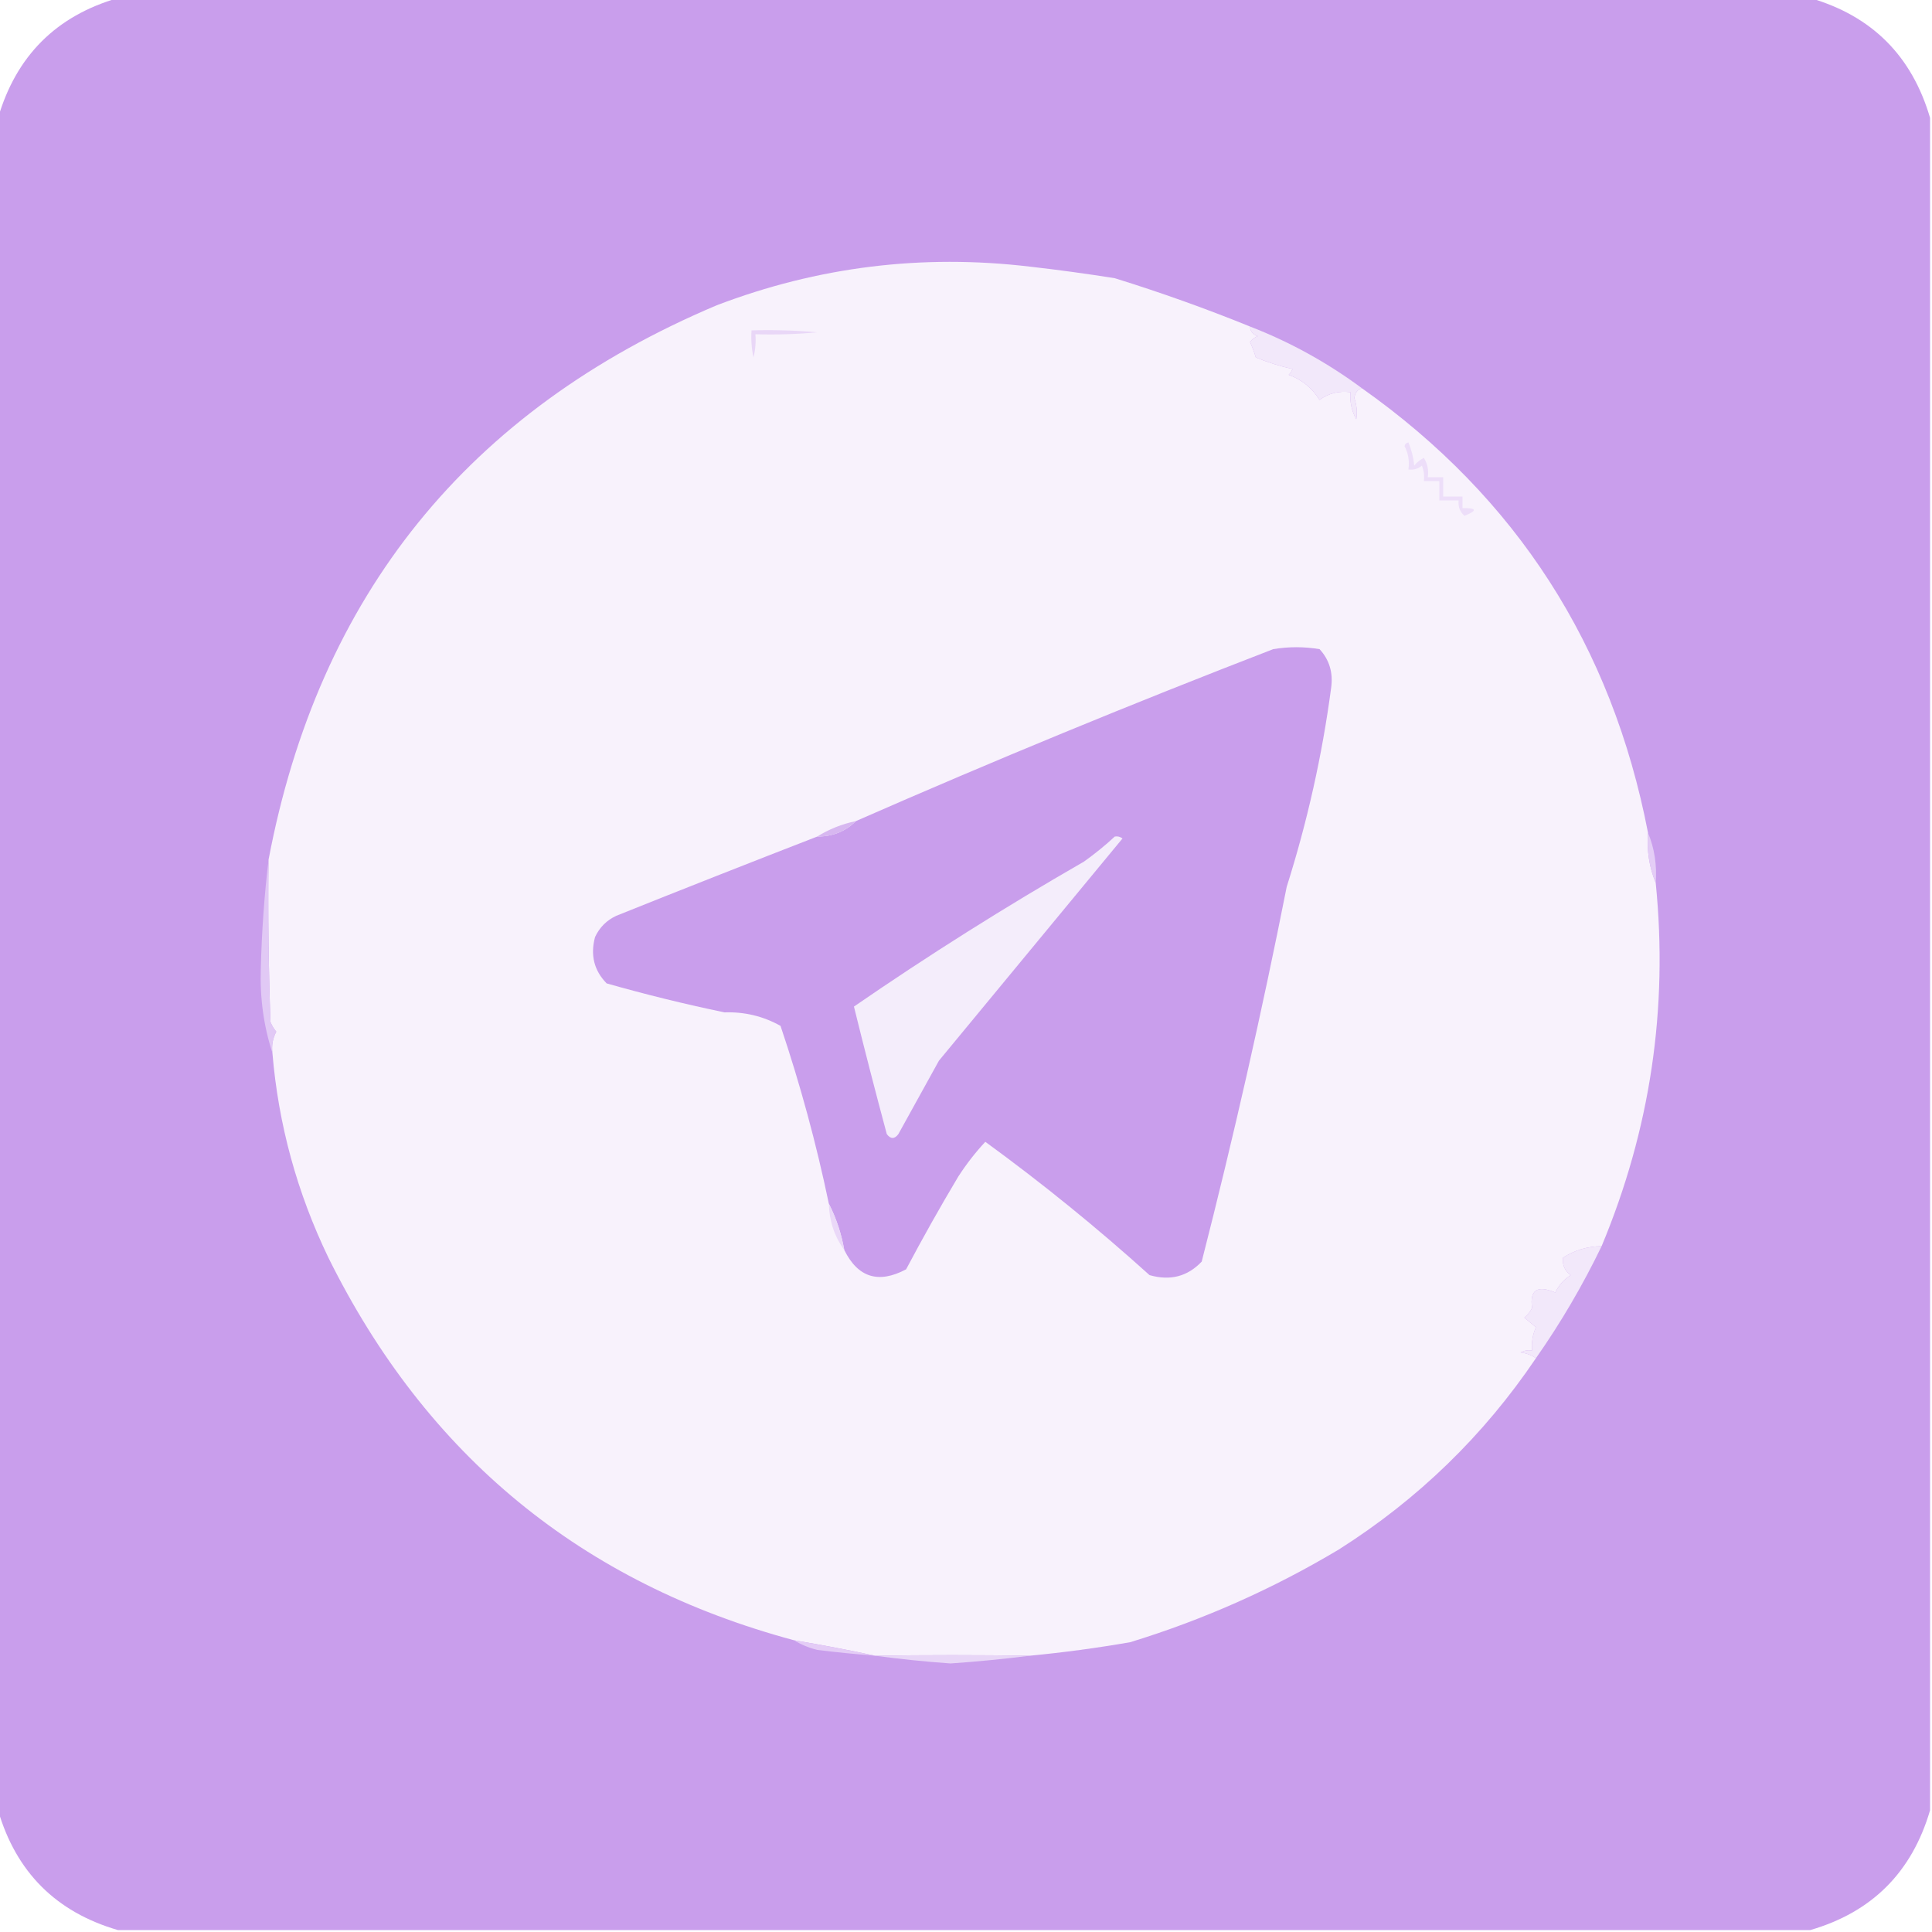
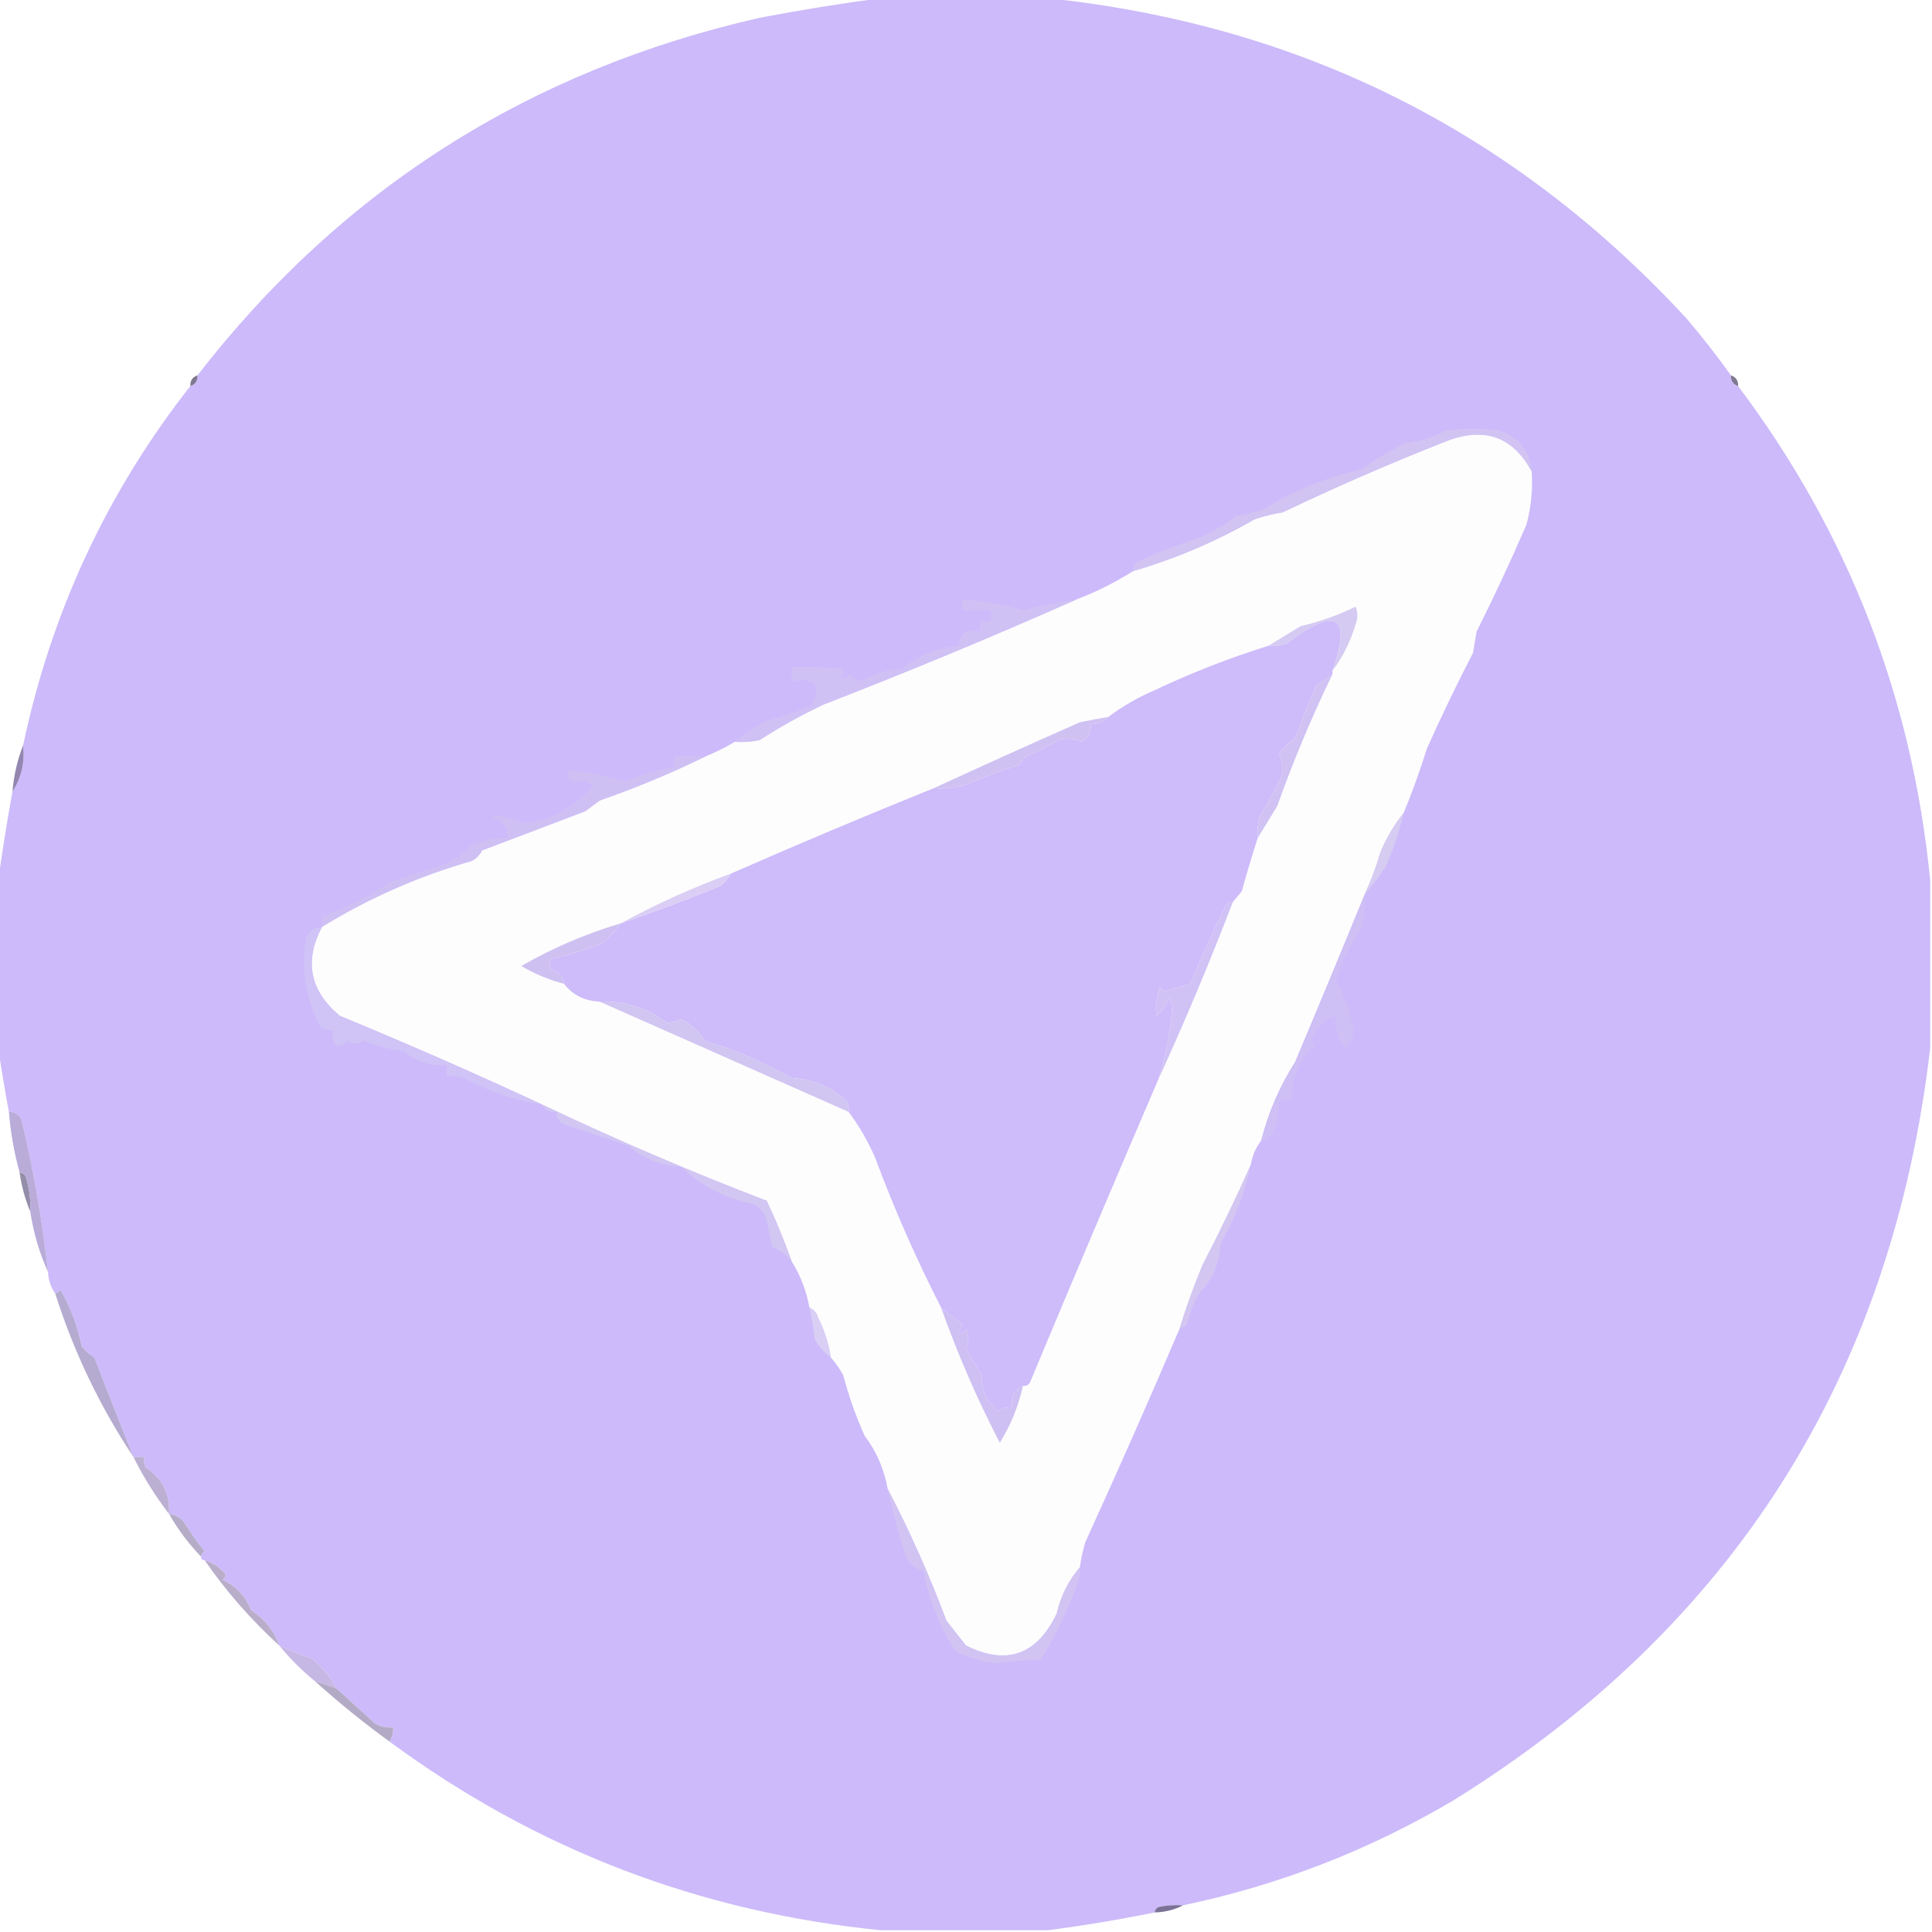
- <svg xmlns="http://www.w3.org/2000/svg" version="1.1" width="500px" height="500px" style="shape-rendering:geometricPrecision; text-rendering:geometricPrecision; image-rendering:optimizeQuality; fill-rule:evenodd; clip-rule:evenodd">
+ <svg xmlns="http://www.w3.org/2000/svg" version="1.1" width="543px" height="543px" style="shape-rendering:geometricPrecision; text-rendering:geometricPrecision; image-rendering:optimizeQuality; fill-rule:evenodd; clip-rule:evenodd">
  <g>
-     <path style="opacity:0.999" fill="#c99eec" d="M 30.5,-0.5 C 176.5,-0.5 322.5,-0.5 468.5,-0.5C 484.465,4.132 494.798,14.465 499.5,30.5C 499.5,176.5 499.5,322.5 499.5,468.5C 494.798,484.535 484.465,494.868 468.5,499.5C 322.5,499.5 176.5,499.5 30.5,499.5C 14.5,494.833 4.167,484.5 -0.5,468.5C -0.5,322.5 -0.5,176.5 -0.5,30.5C 4.202,14.465 14.535,4.132 30.5,-0.5 Z" />
+     <path style="opacity:1" fill="#ccbafa" d="M 247.5,-0.5 C 263.167,-0.5 278.833,-0.5 294.5,-0.5C 365.702,7.018 425.536,37.018 474,89.5C 478.417,94.682 482.583,100.016 486.5,105.5C 486.427,107.027 487.094,108.027 488.5,108.5C 519.452,149.671 537.452,196.004 542.5,247.5C 542.5,263.167 542.5,278.833 542.5,294.5C 531.733,386.712 487.067,457.212 408.5,506C 384.788,520.023 359.455,529.856 332.5,535.5C 330.143,535.337 327.81,535.503 325.5,536C 324.944,536.383 324.611,536.883 324.5,537.5C 314.462,539.551 304.462,541.217 294.5,542.5C 278.833,542.5 263.167,542.5 247.5,542.5C 196.554,537.412 150.554,519.745 109.5,489.5C 110.234,488.292 110.567,486.959 110.5,485.5C 108.738,485.643 107.071,485.309 105.5,484.5C 101.762,481.088 98.095,477.755 94.5,474.5C 92.826,471.277 90.493,468.444 87.5,466C 84.4,465.061 81.4,463.895 78.5,462.5C 76.998,458.321 74.332,454.988 70.5,452.5C 69.002,448.581 66.335,445.747 62.5,444C 63.641,443.259 63.641,442.425 62.5,441.5C 61.06,440.048 59.394,439.048 57.5,438.5C 56.833,438.5 56.5,438.167 56.5,437.5C 56.611,436.883 56.944,436.383 57.5,436C 55.338,433.329 53.338,430.495 51.5,427.5C 50.378,426.37 49.044,425.703 47.5,425.5C 47.819,419.872 45.652,415.539 41,412.5C 40.517,411.552 40.35,410.552 40.5,409.5C 39.5,409.5 38.5,409.5 37.5,409.5C 33.763,400.13 30.096,390.797 26.5,381.5C 25.186,380.687 24.02,379.687 23,378.5C 21.837,372.817 19.837,367.484 17,362.5C 16.617,363.056 16.117,363.389 15.5,363.5C 14.262,361.786 13.595,359.786 13.5,357.5C 11.889,342.899 9.389,328.566 6,314.5C 5.184,313.177 4.017,312.511 2.5,312.5C 1.365,306.423 0.365,300.423 -0.5,294.5C -0.5,278.833 -0.5,263.167 -0.5,247.5C 0.632,239.261 1.965,230.927 3.5,222.5C 6.007,218.65 7.007,214.316 6.5,209.5C 14.408,172.027 30.075,138.361 53.5,108.5C 54.906,108.027 55.573,107.027 55.5,105.5C 95.968,53.268 148.634,19.768 213.5,5C 224.925,2.823 236.258,0.99 247.5,-0.5 Z" />
  </g>
  <g>
-     <path style="opacity:1" fill="#f8f2fc" d="M 323.5,84.5 C 323.577,85.75 324.244,86.583 325.5,87C 324.692,87.308 324.025,87.808 323.5,88.5C 324.098,89.795 324.598,91.128 325,92.5C 328.058,93.763 331.225,94.763 334.5,95.5C 334.291,96.086 333.957,96.586 333.5,97C 336.893,98.222 339.56,100.389 341.5,103.5C 343.851,101.771 346.518,101.104 349.5,101.5C 349.298,103.989 349.798,106.323 351,108.5C 351.292,106.674 351.125,104.841 350.5,103C 350.684,101.624 351.351,100.791 352.5,100.5C 392.486,128.765 417.152,167.099 426.5,215.5C 426.156,220.122 426.823,224.455 428.5,228.5C 431.763,260.995 427.096,292.328 414.5,322.5C 410.818,322.555 407.485,323.555 404.5,325.5C 404.297,327.39 404.963,328.89 406.5,330C 404.757,331.11 403.424,332.61 402.5,334.5C 397.843,332.526 395.843,333.859 396.5,338.5C 396.023,339.478 395.357,340.311 394.5,341C 395.5,341.833 396.5,342.667 397.5,343.5C 396.652,345.409 396.318,347.409 396.5,349.5C 395.448,349.351 394.448,349.517 393.5,350C 395.058,350.21 396.391,350.71 397.5,351.5C 383.975,371.524 366.975,388.024 346.5,401C 329.484,411.174 311.484,419.174 292.5,425C 283.845,426.503 275.178,427.669 266.5,428.5C 253.017,428.297 239.684,428.297 226.5,428.5C 219.644,427.026 212.644,425.692 205.5,424.5C 150.534,409.717 110.367,376.717 85,325.5C 76.874,308.658 72.041,290.991 70.5,272.5C 70.261,270.533 70.594,268.699 71.5,267C 70.874,266.25 70.374,265.416 70,264.5C 69.5,250.504 69.333,236.504 69.5,222.5C 82.471,154.016 121.138,106.183 185.5,79C 211.65,69.027 238.65,65.694 266.5,69C 273.856,69.836 281.19,70.836 288.5,72C 300.335,75.667 312.001,79.834 323.5,84.5 Z" />
+     <path style="opacity:0.816" fill="#625a77" d="M 55.5,105.5 C 55.573,107.027 54.906,108.027 53.5,108.5C 53.427,106.973 54.094,105.973 55.5,105.5 Z" />
  </g>
  <g>
-     <path style="opacity:1" fill="#e9d7f7" d="M 194.5,85.5 C 200.176,85.334 205.843,85.501 211.5,86C 206.177,86.499 200.844,86.666 195.5,86.5C 195.662,88.527 195.495,90.527 195,92.5C 194.503,90.19 194.337,87.857 194.5,85.5 Z" />
+     <path style="opacity:0.816" fill="#625977" d="M 486.5,105.5 C 487.906,105.973 488.573,106.973 488.5,108.5C 487.094,108.027 486.427,107.027 486.5,105.5 Z" />
  </g>
  <g>
-     <path style="opacity:1" fill="#f2e8fa" d="M 323.5,84.5 C 333.857,88.513 343.524,93.847 352.5,100.5C 351.351,100.791 350.684,101.624 350.5,103C 351.125,104.841 351.292,106.674 351,108.5C 349.798,106.323 349.298,103.989 349.5,101.5C 346.518,101.104 343.851,101.771 341.5,103.5C 339.56,100.389 336.893,98.222 333.5,97C 333.957,96.586 334.291,96.086 334.5,95.5C 331.225,94.763 328.058,93.763 325,92.5C 324.598,91.128 324.098,89.795 323.5,88.5C 324.025,87.808 324.692,87.308 325.5,87C 324.244,86.583 323.577,85.75 323.5,84.5 Z" />
+     <path style="opacity:1" fill="#fefdfe" d="M 430.5,132.5 C 430.825,137.599 430.325,142.599 429,147.5C 424.633,157.625 419.966,167.625 415,177.5C 414.667,179.5 414.333,181.5 414,183.5C 409.41,192.347 405.077,201.347 401,210.5C 399.068,216.675 396.902,222.675 394.5,228.5C 391.842,231.806 389.676,235.473 388,239.5C 386.796,243.613 385.296,247.613 383.5,251.5C 377.118,267.128 370.618,282.794 364,298.5C 359.63,305.352 356.463,312.685 354.5,320.5C 352.935,322.509 351.935,324.843 351.5,327.5C 347.297,336.908 342.797,346.242 338,355.5C 335.541,361.414 333.374,367.414 331.5,373.5C 322.98,393.479 314.146,413.479 305,433.5C 304.338,435.813 303.838,438.146 303.5,440.5C 300.325,444.182 298.159,448.515 297,453.5C 291.418,465.168 282.918,468.168 271.5,462.5C 269.667,460.167 267.833,457.833 266,455.5C 261.246,442.79 255.746,430.456 249.5,418.5C 248.545,413.023 246.379,408.023 243,403.5C 240.549,398.051 238.549,392.385 237,386.5C 235.97,384.654 234.804,382.987 233.5,381.5C 232.926,377.675 231.759,374.009 230,370.5C 229.623,369.058 228.79,368.058 227.5,367.5C 226.651,362.811 224.985,358.478 222.5,354.5C 220.432,348.7 218.098,343.034 215.5,337.5C 194.111,329.303 173.111,320.303 152.5,310.5C 133.743,301.777 114.743,293.444 95.5,285.5C 87.082,278.475 85.416,270.142 90.5,260.5C 103.639,252.432 117.639,246.265 132.5,242C 133.833,241.333 134.833,240.333 135.5,239C 145.101,235.336 154.768,231.669 164.5,228C 165.833,227 167.167,226 168.5,225C 178.881,221.376 188.881,217.209 198.5,212.5C 201.328,211.345 203.995,210.011 206.5,208.5C 208.857,208.663 211.19,208.497 213.5,208C 219.223,204.302 225.223,200.969 231.5,198C 255.512,188.686 279.179,178.853 302.5,168.5C 308.112,166.36 313.446,163.694 318.5,160.5C 330.541,156.97 341.875,152.137 352.5,146C 355.101,145.08 357.768,144.413 360.5,144C 375.545,136.814 390.879,130.147 406.5,124C 417.181,119.86 425.181,122.693 430.5,132.5 Z" />
  </g>
  <g>
-     <path style="opacity:1" fill="#eddef9" d="M 363.5,115.5 C 363.56,114.957 363.893,114.624 364.5,114.5C 365.308,116.423 365.808,118.423 366,120.5C 366.689,119.643 367.522,118.977 368.5,118.5C 369.452,120.045 369.785,121.712 369.5,123.5C 370.833,123.5 372.167,123.5 373.5,123.5C 373.5,125.167 373.5,126.833 373.5,128.5C 375.167,128.5 376.833,128.5 378.5,128.5C 378.5,129.5 378.5,130.5 378.5,131.5C 382.243,131.459 382.41,132.126 379,133.5C 377.812,132.437 377.312,131.103 377.5,129.5C 375.833,129.5 374.167,129.5 372.5,129.5C 372.5,127.833 372.5,126.167 372.5,124.5C 371.167,124.5 369.833,124.5 368.5,124.5C 368.657,123.127 368.49,121.793 368,120.5C 366.989,121.337 365.822,121.67 364.5,121.5C 364.795,119.265 364.461,117.265 363.5,115.5 Z" />
+     <path style="opacity:1" fill="#d1c4f3" d="M 430.5,132.5 C 425.181,122.693 417.181,119.86 406.5,124C 390.879,130.147 375.545,136.814 360.5,144C 357.768,144.413 355.101,145.08 352.5,146C 341.875,152.137 330.541,156.97 318.5,160.5C 318.414,159.504 318.748,158.671 319.5,158C 325.28,155.251 331.28,152.918 337.5,151C 341.095,149.398 344.429,147.398 347.5,145C 350.232,144.587 352.899,143.92 355.5,143C 363.641,137.826 372.641,134.16 382.5,132C 386.512,129.138 390.678,126.638 395,124.5C 399.092,124.019 402.925,122.852 406.5,121C 411.5,120.333 416.5,120.333 421.5,121C 426.96,122.954 429.96,126.788 430.5,132.5 Z" />
  </g>
  <g>
-     <path style="opacity:1" fill="#c99eec" d="M 218.5,323.5 C 217.744,319.233 216.411,315.233 214.5,311.5C 211.257,295.934 207.09,280.601 202,265.5C 197.548,262.997 192.715,261.831 187.5,262C 177.246,259.868 167.08,257.368 157,254.5C 153.739,251.164 152.739,247.164 154,242.5C 155.167,240 157,238.167 159.5,237C 176.818,230.062 194.151,223.229 211.5,216.5C 215.475,216.514 218.808,215.181 221.5,212.5C 257.028,196.915 293.028,182.081 329.5,168C 333.5,167.333 337.5,167.333 341.5,168C 344.041,170.749 345.041,174.082 344.5,178C 342.189,195.419 338.356,212.586 333,229.5C 326.563,262.013 319.23,294.347 311,326.5C 307.34,330.367 302.84,331.534 297.5,330C 283.902,317.729 269.735,306.229 255,295.5C 252.453,298.224 250.119,301.224 248,304.5C 243.3,312.372 238.8,320.372 234.5,328.5C 227.358,332.3 222.025,330.633 218.5,323.5 Z" />
+     <path style="opacity:1" fill="#d0c1f5" d="M 302.5,168.5 C 279.179,178.853 255.512,188.686 231.5,198C 225.223,200.969 219.223,204.302 213.5,208C 211.19,208.497 208.857,208.663 206.5,208.5C 208.927,206.442 211.593,204.609 214.5,203C 219.041,201.574 223.541,200.074 228,198.5C 230.951,192.608 229.118,190.275 222.5,191.5C 222.5,190.167 222.5,188.833 222.5,187.5C 227.179,187.334 231.845,187.501 236.5,188C 237.634,189.016 237.301,189.683 235.5,190C 236.784,190.684 237.951,190.517 239,189.5C 239.739,190.574 240.739,191.241 242,191.5C 245.498,189.358 249.332,188.192 253.5,188C 258.166,184.168 263.499,182.001 269.5,181.5C 269.759,177.932 271.759,176.599 275.5,177.5C 275.5,176.5 275.5,175.5 275.5,174.5C 276.5,174.5 277.5,174.5 278.5,174.5C 278.5,173.5 278.5,172.5 278.5,171.5C 275.833,171.5 273.167,171.5 270.5,171.5C 270.5,170.5 270.5,169.5 270.5,168.5C 276.357,168.844 282.024,169.844 287.5,171.5C 292.447,170.176 297.447,169.176 302.5,168.5 Z" />
  </g>
  <g>
-     <path style="opacity:1" fill="#d7b7f0" d="M 221.5,212.5 C 218.808,215.181 215.475,216.514 211.5,216.5C 214.53,214.597 217.863,213.263 221.5,212.5 Z" />
+     <path style="opacity:1" fill="#d5caf2" d="M 374.5,188.5 C 379.953,172.807 375.62,170.307 361.5,181C 359.866,181.494 358.199,181.66 356.5,181.5C 359.436,179.692 362.436,177.859 365.5,176C 370.9,174.756 376.066,172.923 381,170.5C 381.667,172.167 381.667,173.833 381,175.5C 379.569,180.315 377.402,184.648 374.5,188.5 Z" />
  </g>
  <g>
-     <path style="opacity:1" fill="#f4edfb" d="M 288.5,216.5 C 289.239,216.369 289.906,216.536 290.5,217C 274.667,236.167 258.833,255.333 243,274.5C 239.5,280.833 236,287.167 232.5,293.5C 231.5,294.833 230.5,294.833 229.5,293.5C 226.529,282.44 223.696,271.44 221,260.5C 240.3,247.209 260.133,234.709 280.5,223C 283.355,220.969 286.022,218.803 288.5,216.5 Z" />
+     <path style="opacity:1" fill="#cdbbfa" d="M 374.5,188.5 C 374.5,188.833 374.5,189.167 374.5,189.5C 373.115,190.614 371.615,191.614 370,192.5C 367.819,197.436 365.819,202.436 364,207.5C 362.172,208.661 360.672,210.161 359.5,212C 360.459,214.12 360.626,216.287 360,218.5C 358.177,222.339 356.177,226.006 354,229.5C 353.505,231.473 353.338,233.473 353.5,235.5C 351.928,240.391 350.428,245.391 349,250.5C 348.148,251.571 347.315,252.571 346.5,253.5C 345.624,253.369 344.957,253.702 344.5,254.5C 340.975,261.74 337.642,269.073 334.5,276.5C 332.167,277.167 329.833,277.833 327.5,278.5C 326.914,278.291 326.414,277.957 326,277.5C 325.005,280.126 324.672,282.793 325,285.5C 326.646,284.221 327.813,282.555 328.5,280.5C 328.833,281.167 329.167,281.833 329.5,282.5C 329.016,289.759 327.683,296.759 325.5,303.5C 313.348,331.779 301.348,360.112 289.5,388.5C 289.043,389.298 288.376,389.631 287.5,389.5C 285.031,390.607 284.031,392.607 284.5,395.5C 283.07,395.421 281.736,395.754 280.5,396.5C 277.241,393.997 275.741,390.664 276,386.5C 274.368,384.069 272.868,381.569 271.5,379C 272.343,377.065 272.343,375.231 271.5,373.5C 269.492,375.762 269.159,375.262 270.5,372C 268.298,370.612 266.298,369.112 264.5,367.5C 257.574,353.968 251.407,339.968 246,325.5C 243.993,320.812 241.493,316.479 238.5,312.5C 238.649,311.448 238.483,310.448 238,309.5C 233.673,305.453 228.507,303.286 222.5,303C 214.837,298.592 206.671,295.092 198,292.5C 196.485,289.812 194.318,287.812 191.5,286.5C 190.228,287.046 188.894,287.379 187.5,287.5C 182.011,283.289 175.677,281.289 168.5,281.5C 164.326,281.341 160.992,279.675 158.5,276.5C 158.238,274.436 157.071,273.103 155,272.5C 154.333,271.5 154.333,270.5 155,269.5C 159.939,268.37 164.773,266.87 169.5,265C 171.424,263.25 173.091,261.417 174.5,259.5C 183.897,256.312 193.231,252.812 202.5,249C 203.71,247.961 204.71,246.794 205.5,245.5C 224.472,237.174 243.472,229.174 262.5,221.5C 265.572,221.817 268.572,221.484 271.5,220.5C 276.365,218.357 281.365,216.524 286.5,215C 287.047,214.075 287.713,213.242 288.5,212.5C 291.623,211.202 294.623,209.702 297.5,208C 299.713,207.374 301.88,207.541 304,208.5C 305.876,207.381 306.709,205.714 306.5,203.5C 308.553,203.598 310.22,202.931 311.5,201.5C 315.443,198.522 319.777,196.022 324.5,194C 334.91,189.068 345.577,184.901 356.5,181.5C 358.199,181.66 359.866,181.494 361.5,181C 375.62,170.307 379.953,172.807 374.5,188.5 Z" />
  </g>
  <g>
-     <path style="opacity:1" fill="#e4cdf6" d="M 426.5,215.5 C 428.177,219.545 428.844,223.878 428.5,228.5C 426.823,224.455 426.156,220.122 426.5,215.5 Z" />
+     <path style="opacity:1" fill="#d0c2f3" d="M 374.5,189.5 C 368.643,201.579 363.476,213.912 359,226.5C 357.128,229.596 355.295,232.596 353.5,235.5C 353.338,233.473 353.505,231.473 354,229.5C 356.177,226.006 358.177,222.339 360,218.5C 360.626,216.287 360.459,214.12 359.5,212C 360.672,210.161 362.172,208.661 364,207.5C 365.819,202.436 367.819,197.436 370,192.5C 371.615,191.614 373.115,190.614 374.5,189.5 Z" />
  </g>
  <g>
-     <path style="opacity:1" fill="#e1c9f5" d="M 69.5,222.5 C 69.333,236.504 69.5,250.504 70,264.5C 70.374,265.416 70.874,266.25 71.5,267C 70.594,268.699 70.261,270.533 70.5,272.5C 68.222,265.476 67.222,258.143 67.5,250.5C 67.744,240.982 68.411,231.649 69.5,222.5 Z" />
+     <path style="opacity:1" fill="#9386b0" d="M 6.5,209.5 C 7.007,214.316 6.007,218.65 3.5,222.5C 3.882,217.908 4.882,213.575 6.5,209.5 Z" />
  </g>
  <g>
-     <path style="opacity:1" fill="#ead8f8" d="M 214.5,311.5 C 216.411,315.233 217.744,319.233 218.5,323.5C 215.952,320.004 214.619,316.004 214.5,311.5 Z" />
+     <path style="opacity:1" fill="#cfc0f4" d="M 198.5,212.5 C 188.881,217.209 178.881,221.376 168.5,225C 167.167,226 165.833,227 164.5,228C 154.768,231.669 145.101,235.336 135.5,239C 134.833,240.333 133.833,241.333 132.5,242C 117.639,246.265 103.639,252.432 90.5,260.5C 90.5,259.5 90.5,258.5 90.5,257.5C 97.129,255.216 103.463,252.049 109.5,248C 114.394,246.189 119.394,244.522 124.5,243C 127.692,241.906 130.358,240.073 132.5,237.5C 135.706,236.192 139.04,235.525 142.5,235.5C 142.759,232.52 141.426,230.687 138.5,230C 138.833,229.667 139.167,229.333 139.5,229C 142.052,229.696 144.719,230.529 147.5,231.5C 155.127,230.38 161.46,226.88 166.5,221C 166,220.5 165.5,220 165,219.5C 163.57,219.694 162.07,219.694 160.5,219.5C 159.417,218.635 159.251,217.635 160,216.5C 165.237,216.999 170.404,217.999 175.5,219.5C 180.157,217.839 184.824,216.505 189.5,215.5C 189.5,214.5 189.5,213.5 189.5,212.5C 192.5,212.5 195.5,212.5 198.5,212.5 Z" />
  </g>
  <g>
-     <path style="opacity:1" fill="#f2e8fa" d="M 414.5,322.5 C 409.575,332.695 403.908,342.362 397.5,351.5C 396.391,350.71 395.058,350.21 393.5,350C 394.448,349.517 395.448,349.351 396.5,349.5C 396.318,347.409 396.652,345.409 397.5,343.5C 396.5,342.667 395.5,341.833 394.5,341C 395.357,340.311 396.023,339.478 396.5,338.5C 395.843,333.859 397.843,332.526 402.5,334.5C 403.424,332.61 404.757,331.11 406.5,330C 404.963,328.89 404.297,327.39 404.5,325.5C 407.485,323.555 410.818,322.555 414.5,322.5 Z" />
+     <path style="opacity:1" fill="#cfc2f2" d="M 311.5,201.5 C 310.22,202.931 308.553,203.598 306.5,203.5C 306.709,205.714 305.876,207.381 304,208.5C 301.88,207.541 299.713,207.374 297.5,208C 294.623,209.702 291.623,211.202 288.5,212.5C 287.713,213.242 287.047,214.075 286.5,215C 281.365,216.524 276.365,218.357 271.5,220.5C 268.572,221.484 265.572,221.817 262.5,221.5C 276.023,215.259 289.69,209.093 303.5,203C 306.168,202.433 308.834,201.933 311.5,201.5 Z" />
  </g>
  <g>
-     <path style="opacity:1" fill="#e4ccf6" d="M 205.5,424.5 C 212.644,425.692 219.644,427.026 226.5,428.5C 221.496,428.111 216.496,427.611 211.5,427C 209.277,426.434 207.277,425.6 205.5,424.5 Z" />
+     <path style="opacity:1" fill="#d6cbf1" d="M 394.5,228.5 C 393.323,233.672 391.656,238.672 389.5,243.5C 387.675,246.342 385.675,249.009 383.5,251.5C 385.296,247.613 386.796,243.613 388,239.5C 389.676,235.473 391.842,231.806 394.5,228.5 Z" />
  </g>
  <g>
-     <path style="opacity:1" fill="#e8d6f7" d="M 266.5,428.5 C 259.836,429.349 253.003,430.016 246,430.5C 239.329,430.027 232.829,429.361 226.5,428.5C 239.684,428.297 253.017,428.297 266.5,428.5 Z" />
+     <path style="opacity:1" fill="#dacef5" d="M 205.5,245.5 C 204.71,246.794 203.71,247.961 202.5,249C 193.231,252.812 183.897,256.312 174.5,259.5C 184.481,254.062 194.814,249.395 205.5,245.5 Z" />
+   </g>
+   <g>
+     <path style="opacity:1" fill="#cec1f1" d="M 174.5,259.5 C 173.091,261.417 171.424,263.25 169.5,265C 164.773,266.87 159.939,268.37 155,269.5C 154.333,270.5 154.333,271.5 155,272.5C 157.071,273.103 158.238,274.436 158.5,276.5C 154.319,275.414 150.319,273.747 146.5,271.5C 155.306,266.434 164.64,262.434 174.5,259.5 Z" />
+   </g>
+   <g>
+     <path style="opacity:1" fill="#d0c2f5" d="M 346.5,253.5 C 340.006,270.476 333.006,287.142 325.5,303.5C 327.683,296.759 329.016,289.759 329.5,282.5C 329.167,281.833 328.833,281.167 328.5,280.5C 327.813,282.555 326.646,284.221 325,285.5C 324.672,282.793 325.005,280.126 326,277.5C 326.414,277.957 326.914,278.291 327.5,278.5C 329.833,277.833 332.167,277.167 334.5,276.5C 337.642,269.073 340.975,261.74 344.5,254.5C 344.957,253.702 345.624,253.369 346.5,253.5 Z" />
+   </g>
+   <g>
+     <path style="opacity:1" fill="#cebff5" d="M 383.5,251.5 C 383.82,254.898 383.487,258.232 382.5,261.5C 379.419,265.713 377.085,270.379 375.5,275.5C 377.918,279.767 379.585,284.433 380.5,289.5C 380.402,291.619 379.569,293.286 378,294.5C 375.895,291.893 375.062,288.893 375.5,285.5C 372.1,286.524 369.767,288.858 368.5,292.5C 368.709,293.086 369.043,293.586 369.5,294C 365.323,297.783 363.156,302.616 363,308.5C 361.989,309.337 360.822,309.67 359.5,309.5C 359.579,312.271 359.079,314.937 358,317.5C 357.578,319.426 356.411,320.426 354.5,320.5C 356.463,312.685 359.63,305.352 364,298.5C 370.618,282.794 377.118,267.128 383.5,251.5 Z" />
+   </g>
+   <g>
+     <path style="opacity:1" fill="#d0c3f5" d="M 90.5,260.5 C 85.416,270.142 87.082,278.475 95.5,285.5C 114.743,293.444 133.743,301.777 152.5,310.5C 144.746,309.313 137.413,306.813 130.5,303C 128.866,302.506 127.199,302.34 125.5,302.5C 125.5,301.5 125.5,300.5 125.5,299.5C 120.891,299.688 116.891,298.355 113.5,295.5C 109.519,294.939 105.686,293.939 102,292.5C 100.584,293.573 99.25,293.573 98,292.5C 94.538,295.244 93.038,294.244 93.5,289.5C 92.178,289.67 91.011,289.337 90,288.5C 85.888,280.686 84.555,272.352 86,263.5C 86.918,261.624 88.418,260.624 90.5,260.5 Z" />
+   </g>
+   <g>
+     <path style="opacity:1" fill="#d1c5f2" d="M 168.5,281.5 C 175.677,281.289 182.011,283.289 187.5,287.5C 188.894,287.379 190.228,287.046 191.5,286.5C 194.318,287.812 196.485,289.812 198,292.5C 206.671,295.092 214.837,298.592 222.5,303C 228.507,303.286 233.673,305.453 238,309.5C 238.483,310.448 238.649,311.448 238.5,312.5C 215.057,302.141 191.724,291.808 168.5,281.5 Z" />
+   </g>
+   <g>
+     <path style="opacity:1" fill="#958ea9" d="M 5.5,329.5 C 6.586,329.62 7.253,330.287 7.5,331.5C 8.302,334.449 8.636,337.449 8.5,340.5C 7.055,337.063 6.055,333.397 5.5,329.5 Z" />
+   </g>
+   <g>
+     <path style="opacity:1" fill="#d2c6f2" d="M 152.5,310.5 C 173.111,320.303 194.111,329.303 215.5,337.5C 218.098,343.034 220.432,348.7 222.5,354.5C 221.038,352.745 219.205,351.412 217,350.5C 216.461,347.471 215.794,344.471 215,341.5C 214.221,340.272 213.221,339.272 212,338.5C 204.119,336.976 197.285,333.476 191.5,328C 185.802,327.603 180.802,325.603 176.5,322C 170.49,319.993 164.49,317.993 158.5,316C 157.027,315.29 156.36,314.124 156.5,312.5C 154.62,312.771 153.287,312.104 152.5,310.5 Z" />
+   </g>
+   <g>
+     <path style="opacity:1" fill="#b9acd9" d="M 2.5,312.5 C 4.017,312.511 5.184,313.177 6,314.5C 9.389,328.566 11.889,342.899 13.5,357.5C 11.076,352.153 9.409,346.487 8.5,340.5C 8.636,337.449 8.302,334.449 7.5,331.5C 7.253,330.287 6.586,329.62 5.5,329.5C 3.965,323.961 2.965,318.294 2.5,312.5 Z" />
+   </g>
+   <g>
+     <path style="opacity:1" fill="#d3c7f1" d="M 351.5,327.5 C 349.887,335.27 347.053,342.603 343,349.5C 342.849,354.977 340.849,359.643 337,363.5C 335.4,366.334 334.234,369.334 333.5,372.5C 332.817,372.863 332.15,373.196 331.5,373.5C 333.374,367.414 335.541,361.414 338,355.5C 342.797,346.242 347.297,336.908 351.5,327.5 Z" />
+   </g>
+   <g>
+     <path style="opacity:1" fill="#d9cff4" d="M 227.5,367.5 C 228.79,368.058 229.623,369.058 230,370.5C 231.759,374.009 232.926,377.675 233.5,381.5C 231.693,380.164 230.193,378.497 229,376.5C 228.637,373.456 228.137,370.456 227.5,367.5 Z" />
+   </g>
+   <g>
+     <path style="opacity:1" fill="#cec0f2" d="M 264.5,367.5 C 266.298,369.112 268.298,370.612 270.5,372C 269.159,375.262 269.492,375.762 271.5,373.5C 272.343,375.231 272.343,377.065 271.5,379C 272.868,381.569 274.368,384.069 276,386.5C 275.741,390.664 277.241,393.997 280.5,396.5C 281.736,395.754 283.07,395.421 284.5,395.5C 284.031,392.607 285.031,390.607 287.5,389.5C 286.236,395.25 284.069,400.584 281,405.5C 274.627,393.213 269.127,380.547 264.5,367.5 Z" />
+   </g>
+   <g>
+     <path style="opacity:1" fill="#b5abd0" d="M 37.5,409.5 C 28.054,395.271 20.72,379.937 15.5,363.5C 16.117,363.389 16.617,363.056 17,362.5C 19.837,367.484 21.837,372.817 23,378.5C 24.02,379.687 25.186,380.687 26.5,381.5C 30.096,390.797 33.763,400.13 37.5,409.5 Z" />
+   </g>
+   <g>
+     <path style="opacity:1" fill="#bbb0d2" d="M 37.5,409.5 C 38.5,409.5 39.5,409.5 40.5,409.5C 40.35,410.552 40.517,411.552 41,412.5C 45.652,415.539 47.819,419.872 47.5,425.5C 43.669,420.511 40.336,415.178 37.5,409.5 Z" />
+   </g>
+   <g>
+     <path style="opacity:1" fill="#b5adc8" d="M 47.5,425.5 C 49.044,425.703 50.378,426.37 51.5,427.5C 53.338,430.495 55.338,433.329 57.5,436C 56.944,436.383 56.611,436.883 56.5,437.5C 53.025,433.896 50.025,429.896 47.5,425.5 Z" />
+   </g>
+   <g>
+     <path style="opacity:1" fill="#b8aeca" d="M 57.5,438.5 C 59.394,439.048 61.06,440.048 62.5,441.5C 63.641,442.425 63.641,443.259 62.5,444C 66.335,445.747 69.002,448.581 70.5,452.5C 74.332,454.988 76.998,458.321 78.5,462.5C 70.559,455.258 63.559,447.258 57.5,438.5 Z" />
+   </g>
+   <g>
+     <path style="opacity:1" fill="#c6b8e4" d="M 78.5,462.5 C 81.4,463.895 84.4,465.061 87.5,466C 90.493,468.444 92.826,471.277 94.5,474.5C 92.5,473.833 90.5,473.167 88.5,472.5C 84.833,469.5 81.5,466.167 78.5,462.5 Z" />
+   </g>
+   <g>
+     <path style="opacity:1" fill="#d1c4f3" d="M 249.5,418.5 C 255.746,430.456 261.246,442.79 266,455.5C 267.833,457.833 269.667,460.167 271.5,462.5C 282.918,468.168 291.418,465.168 297,453.5C 298.159,448.515 300.325,444.182 303.5,440.5C 303.567,442.401 303.233,444.234 302.5,446C 299.816,453.201 296.482,460.034 292.5,466.5C 288.314,466.544 284.147,466.877 280,467.5C 275.923,467.04 272.09,465.873 268.5,464C 264.061,457.098 261.061,449.598 259.5,441.5C 256.566,440.711 254.732,438.711 254,435.5C 252.185,429.894 250.685,424.227 249.5,418.5 Z" />
+   </g>
+   <g>
+     <path style="opacity:1" fill="#b3abc6" d="M 88.5,472.5 C 90.5,473.167 92.5,473.833 94.5,474.5C 98.095,477.755 101.762,481.088 105.5,484.5C 107.071,485.309 108.738,485.643 110.5,485.5C 110.567,486.959 110.234,488.292 109.5,489.5C 102.186,484.182 95.186,478.516 88.5,472.5 Z" />
+   </g>
+   <g>
+     <path style="opacity:1" fill="#7c7197" d="M 332.5,535.5 C 330.095,536.768 327.428,537.435 324.5,537.5C 324.611,536.883 324.944,536.383 325.5,536C 327.81,535.503 330.143,535.337 332.5,535.5 Z" />
  </g>
</svg>
